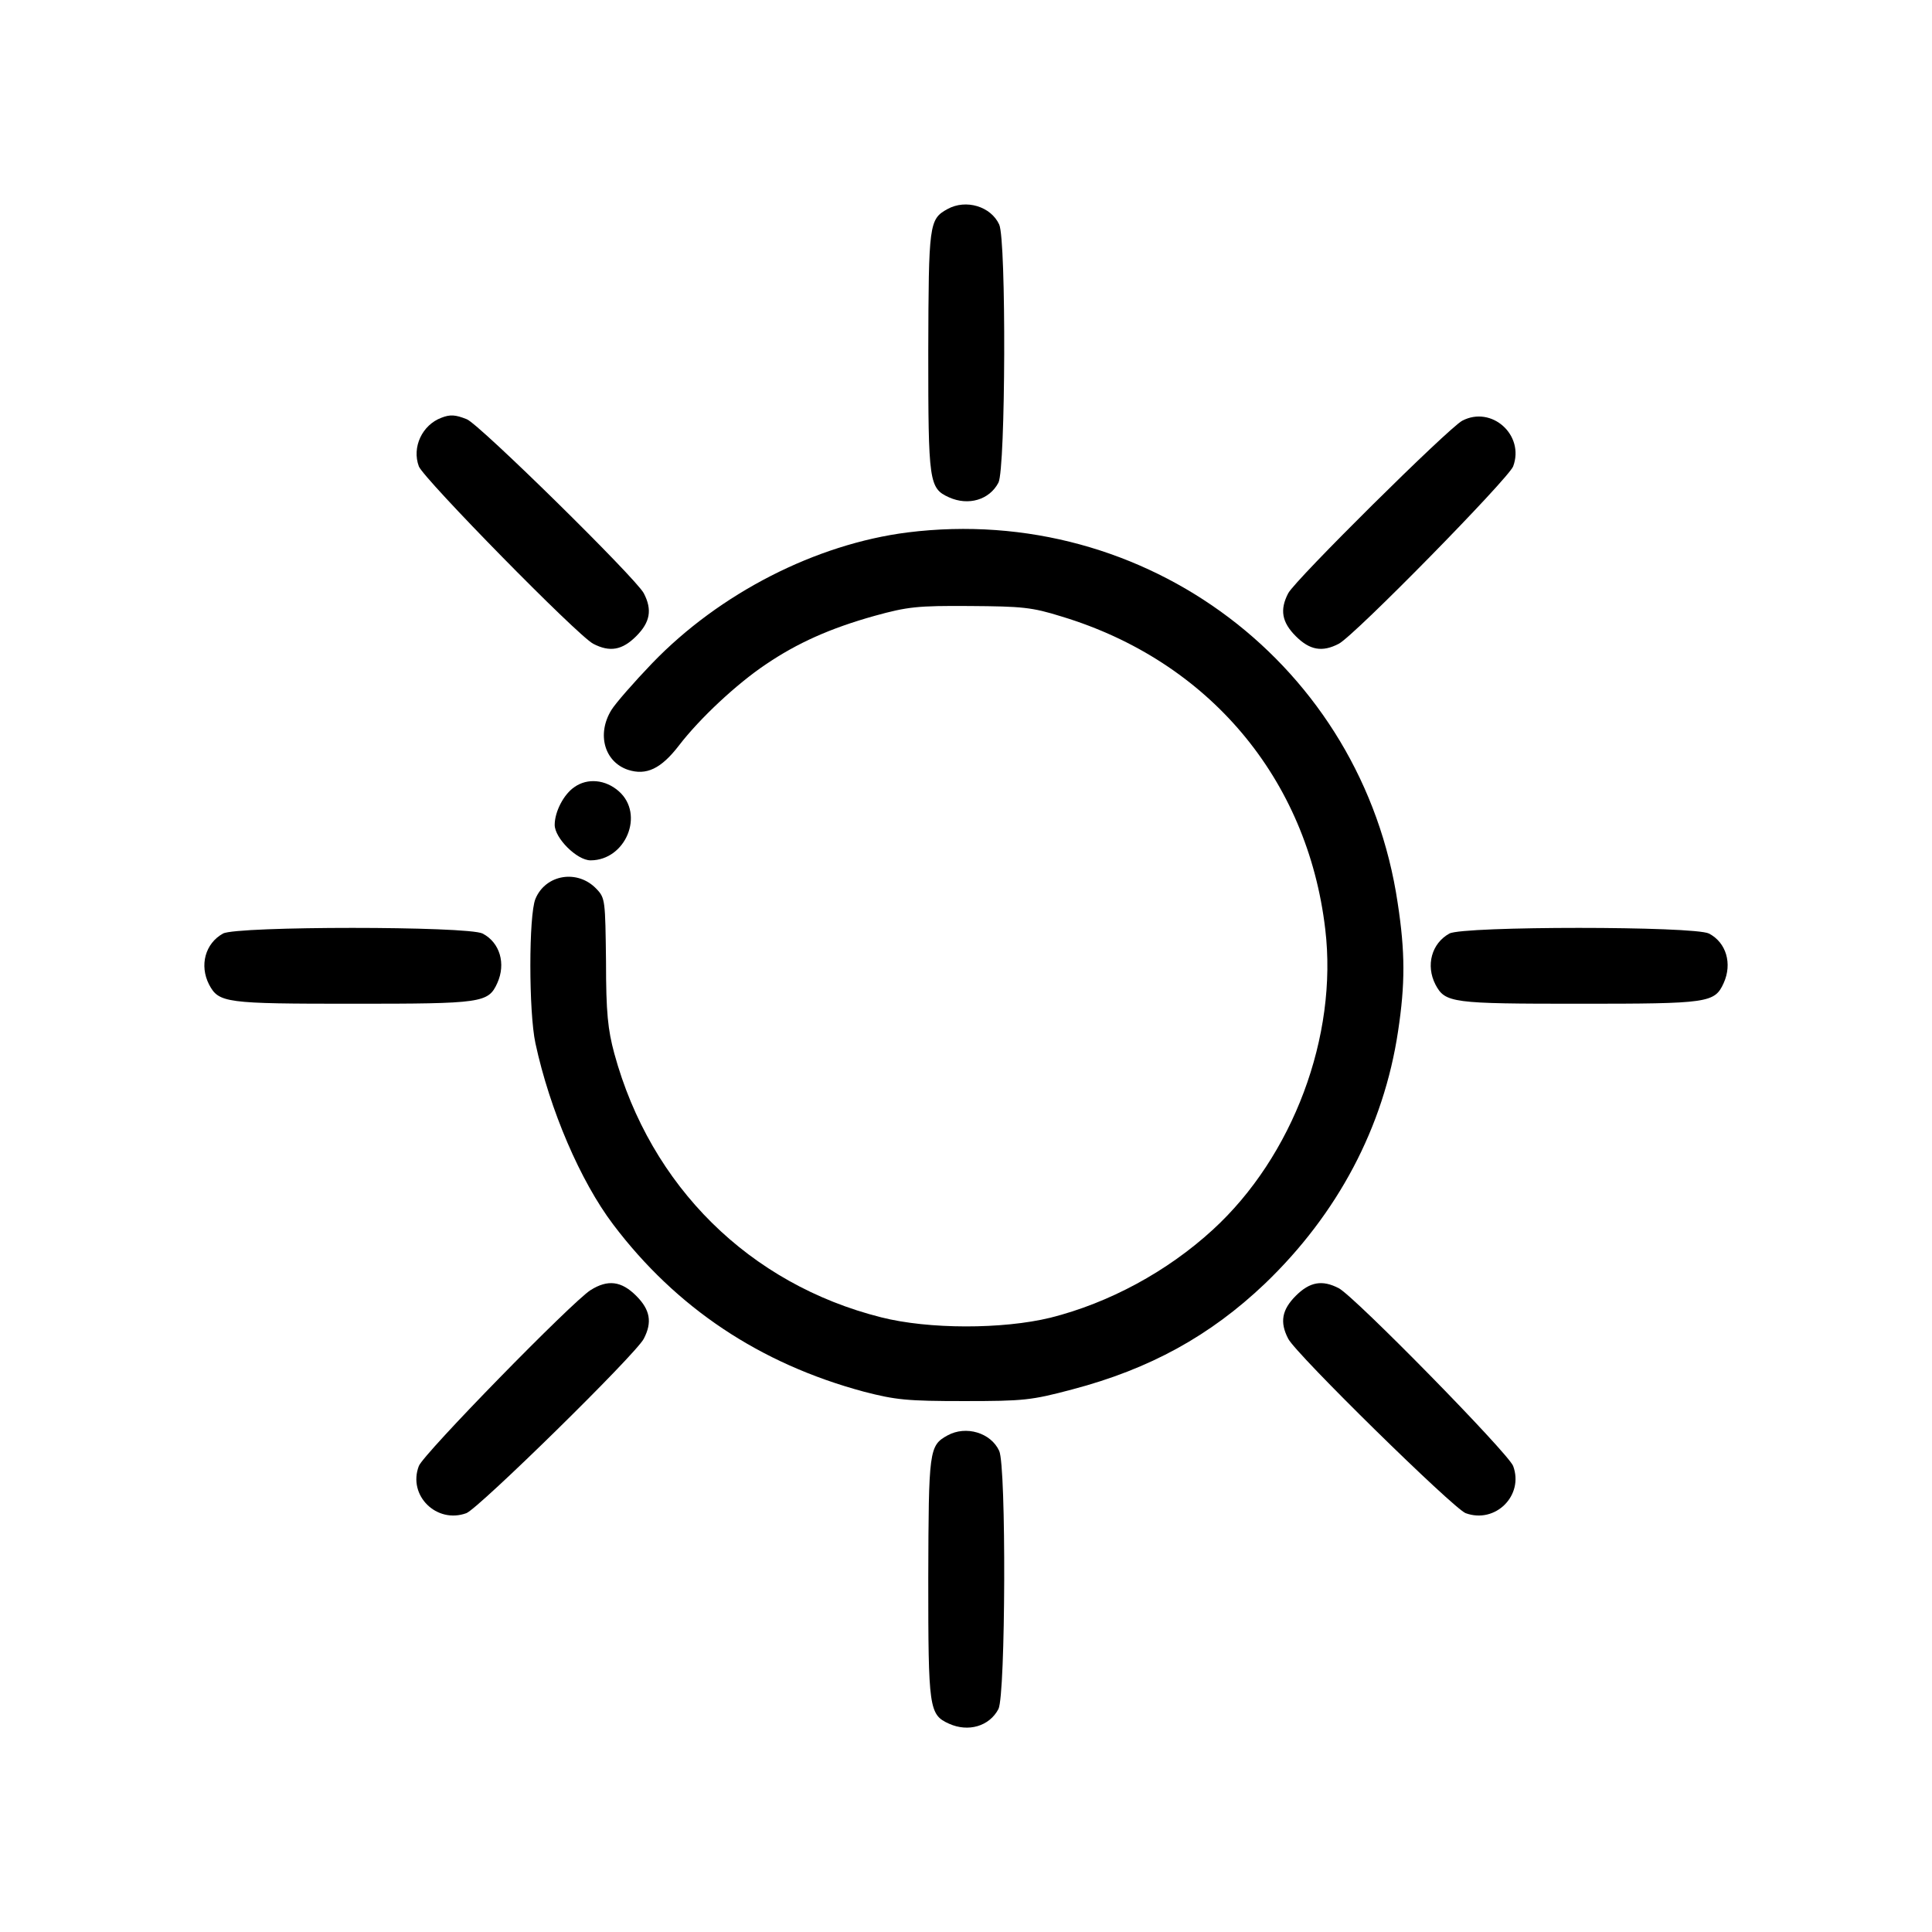
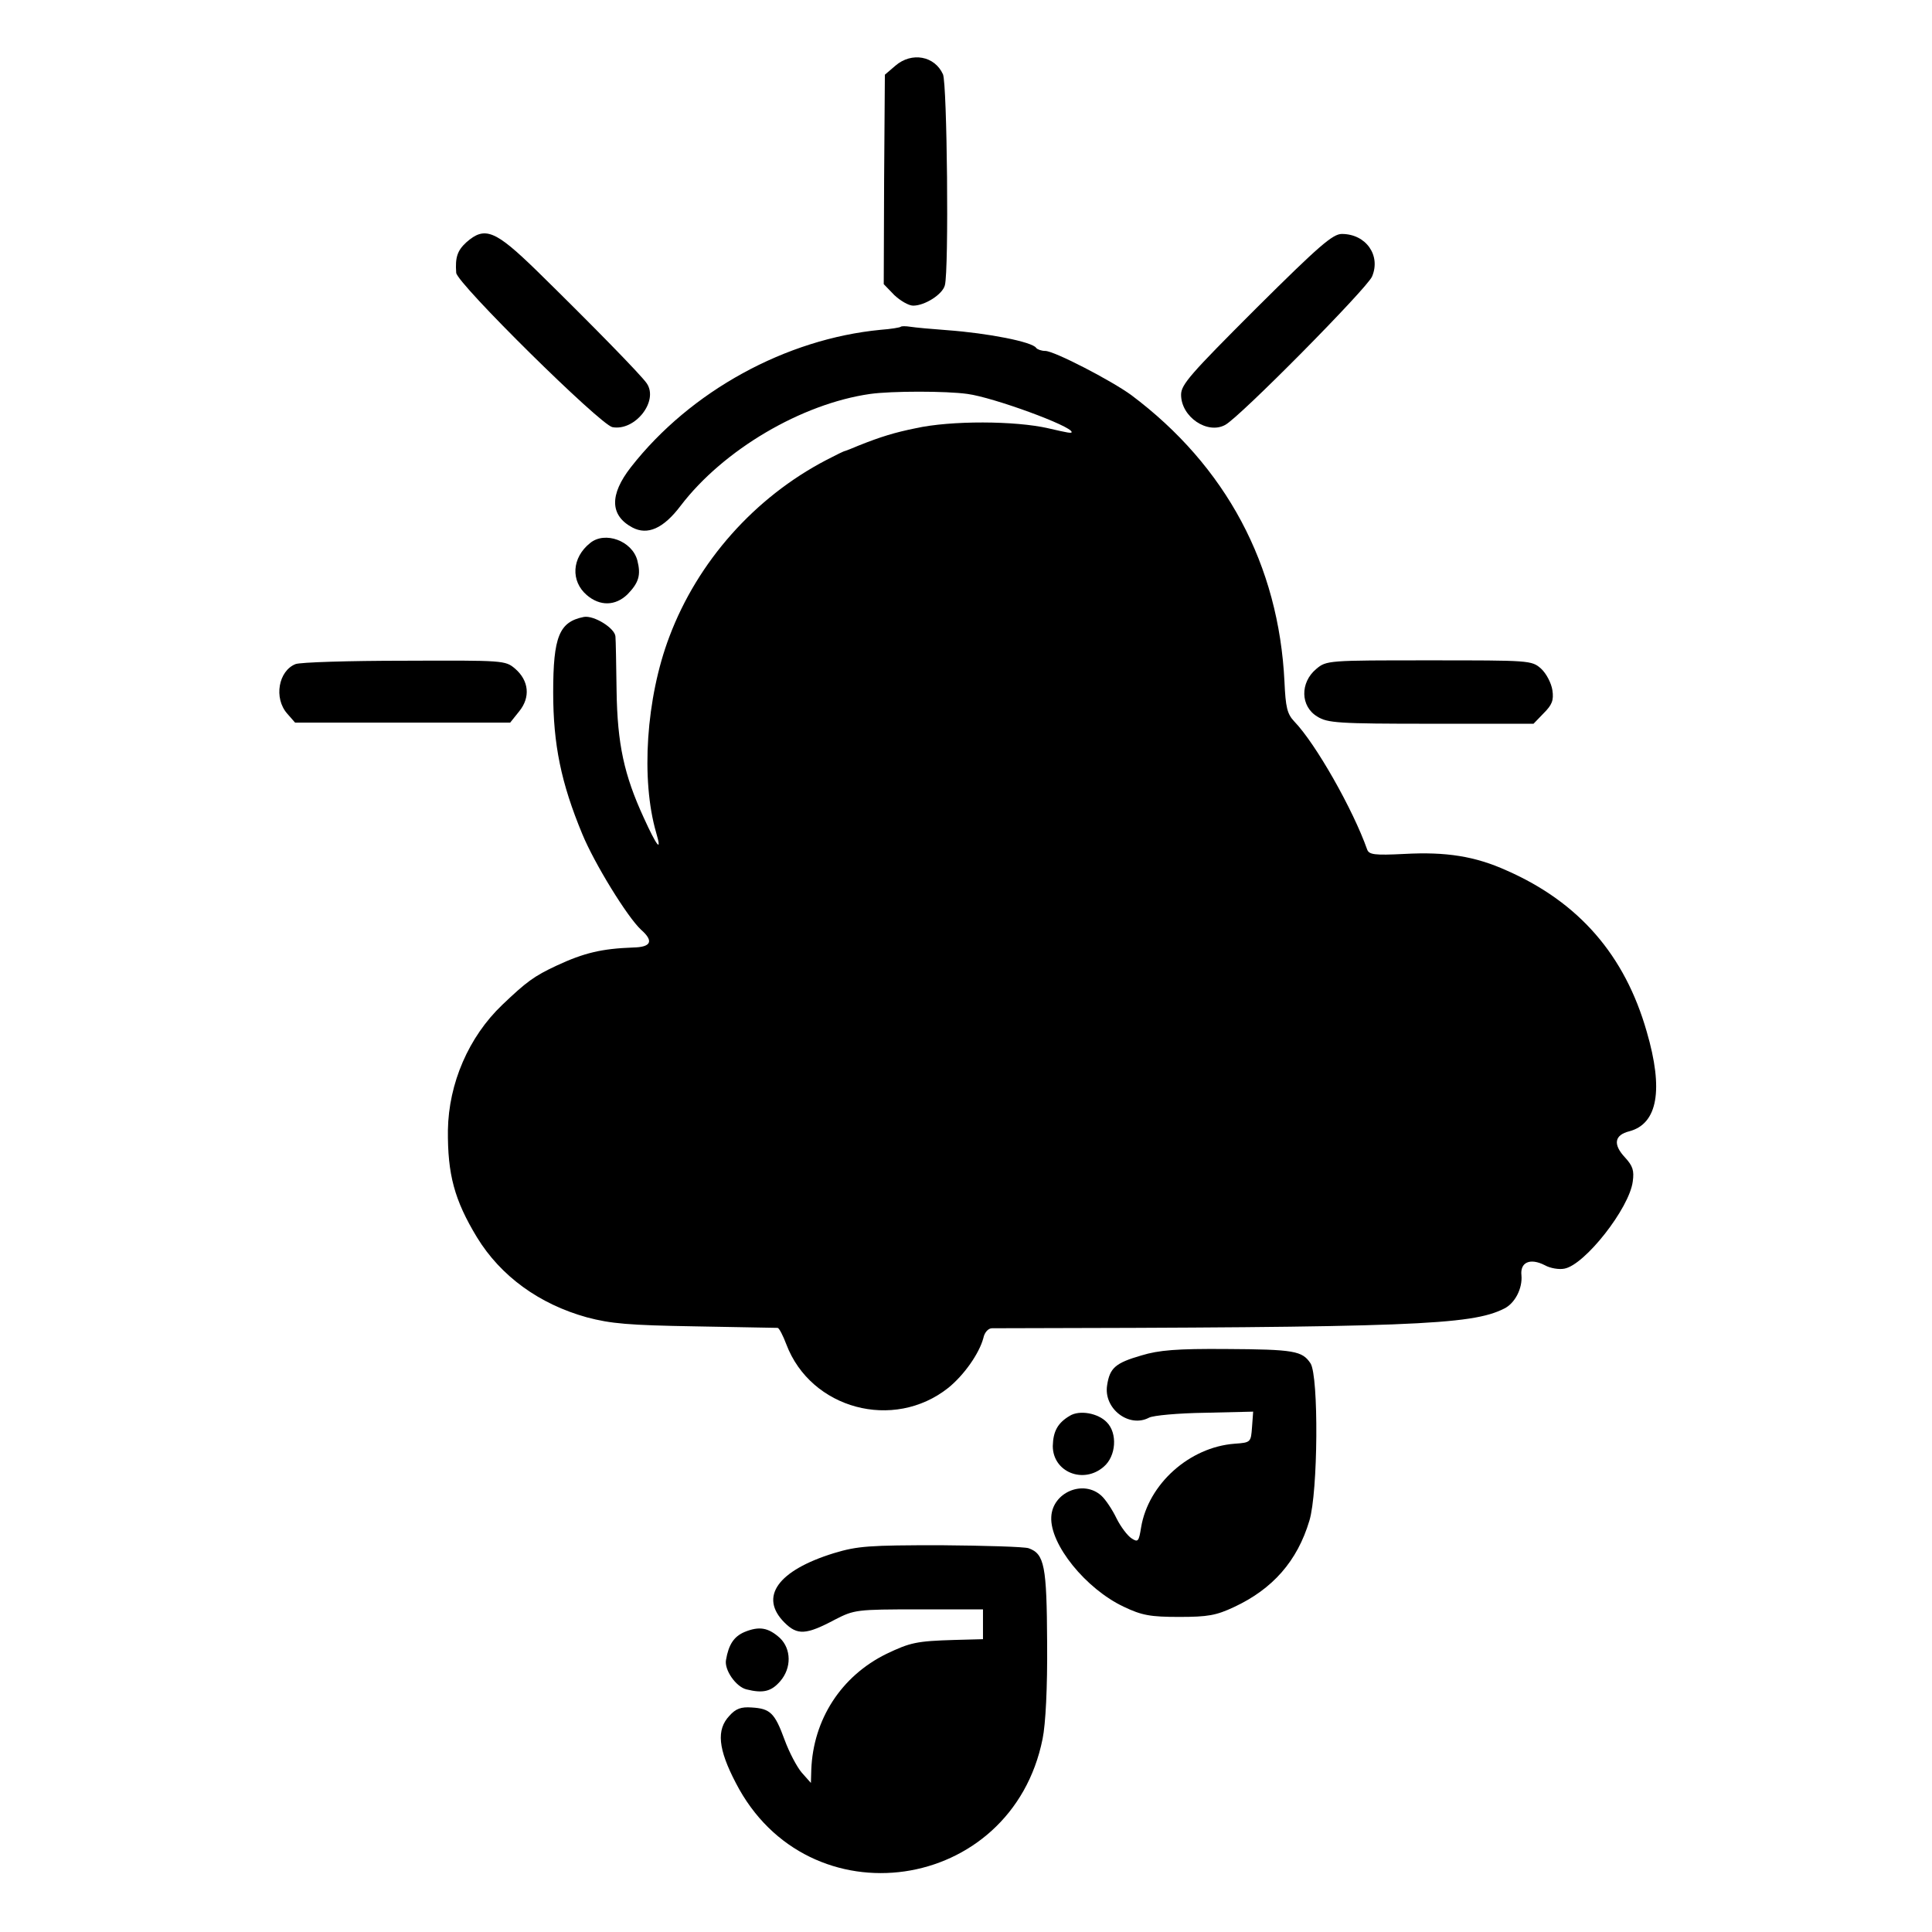
<svg xmlns="http://www.w3.org/2000/svg" version="1.0" width="512pt" height="512pt" viewBox="0 0 512 512" preserveAspectRatio="xMidYMid meet">
  <g transform="translate(0,512) scale(0.1,-0.1)" fill="#000000" stroke="none">
-     <path d="M2511 4566 c-49 -27 -50 -39 -51 -379 0 -345 2 -361 55 -385 51 -23 107 -7 131 39 19 37 21 643 2 684 -22 48 -88 68 -137 41z" />
-     <path d="M1170 4013 c-51 -19 -79 -78 -60 -129 13 -33 420 -448 462 -470 44 -23 77 -17 114 20 37 37 43 70 20 114 -22 41 -437 449 -469 461 -30 12 -44 13 -67 4z" />
-     <path d="M3875 4005 c-37 -20 -441 -420 -461 -457 -23 -44 -17 -77 20 -114 37 -37 70 -43 114 -20 42 22 449 437 462 470 31 83 -57 162 -135 121z" />
-     <path d="M2405 3709 c-243 -31 -498 -161 -677 -347 -48 -50 -97 -106 -108 -124 -39 -64 -18 -137 44 -158 49 -16 88 3 135 64 56 73 154 164 230 215 84 57 171 96 289 129 87 24 113 27 252 26 139 -1 164 -3 244 -28 389 -118 651 -429 698 -828 34 -284 -86 -603 -298 -797 -121 -111 -275 -194 -430 -233 -127 -31 -323 -31 -449 1 -349 88 -611 347 -707 699 -17 63 -22 108 -22 244 -2 161 -2 168 -25 192 -50 53 -135 39 -162 -26 -18 -43 -18 -300 0 -383 38 -176 119 -365 206 -480 167 -221 389 -369 664 -443 85 -22 115 -25 266 -25 158 0 178 2 287 31 205 54 365 142 510 280 193 185 315 415 353 669 19 125 19 210 -1 340 -93 628 -666 1061 -1299 982z" />
-     <path d="M1522 3034 c-28 -19 -52 -65 -52 -100 0 -35 59 -94 95 -94 93 0 144 122 75 183 -35 31 -83 36 -118 11z" />
-     <path d="M591 2646 c-47 -26 -63 -84 -37 -135 26 -49 43 -51 382 -51 342 0 358 2 382 55 23 51 7 107 -39 131 -39 20 -652 20 -688 0z" />
-     <path d="M3841 2646 c-47 -26 -63 -84 -37 -135 26 -49 43 -51 382 -51 342 0 358 2 382 55 23 51 7 107 -39 131 -39 20 -652 20 -688 0z" />
-     <path d="M1565 1701 c-49 -31 -443 -434 -455 -466 -30 -78 47 -154 126 -125 33 13 448 420 470 462 23 44 17 77 -20 114 -39 39 -75 44 -121 15z" />
-     <path d="M3434 1686 c-37 -37 -43 -70 -20 -114 22 -42 437 -449 470 -462 79 -29 155 47 126 125 -13 34 -420 449 -462 471 -44 23 -77 17 -114 -20z" />
-     <path d="M2511 1316 c-49 -27 -50 -39 -51 -379 0 -345 2 -361 55 -385 51 -23 107 -7 131 39 19 37 21 643 2 684 -22 48 -88 68 -137 41z" />
+     <path d="M2373 4946 l-28 -24 -2 -278 -1 -277 28 -29 c16 -15 38 -28 50 -28 31 0 78 30 84 54 11 41 6 534 -5 559 -22 49 -83 60 -126 23z" />
+     <path d="M1236 4478 c-24 -22 -30 -40 -27 -81 2 -28 382 -403 414 -409 60 -11 123 69 91 116 -14 21 -145 155 -292 299 -110 107 -137 118 -186 75z" />
+     <path d="M3329 4303 c-174 -174 -199 -202 -199 -229 0 -59 70 -106 117 -80 39 21 375 361 389 393 24 56 -16 113 -80 113 -24 0 -60 -31 -227 -197z" />
+     <path d="M2387 4254 c-2 -2 -26 -6 -53 -8 -251 -24 -504 -162 -662 -364 -57 -73 -56 -128 4 -160 40 -21 82 -3 128 58 113 148 320 270 502 296 57 8 202 8 258 0 68 -9 276 -85 276 -101 0 -4 -10 -2 -62 10 -87 20 -258 21 -352 0 -54 -11 -91 -22 -151 -46 -16 -7 -32 -13 -35 -14 -3 0 -25 -11 -50 -24 -190 -99 -341 -269 -416 -468 -62 -163 -76 -379 -35 -520 16 -54 2 -37 -33 40 -52 113 -70 195 -72 337 -1 69 -2 133 -3 143 -1 22 -57 57 -84 52 -65 -13 -81 -52 -81 -200 0 -138 21 -240 77 -375 32 -78 120 -221 156 -254 34 -30 27 -46 -21 -47 -83 -3 -130 -14 -203 -48 -60 -28 -80 -43 -144 -104 -89 -85 -142 -208 -144 -332 -1 -117 17 -185 77 -284 63 -103 165 -177 291 -212 64 -17 111 -21 288 -24 117 -2 215 -4 218 -4 4 -1 14 -20 23 -44 65 -171 284 -230 429 -115 42 34 82 91 93 132 3 15 13 26 23 26 1109 2 1270 8 1357 52 29 14 49 54 46 88 -4 35 23 47 62 27 14 -8 38 -12 52 -9 54 10 172 160 181 231 4 29 0 41 -20 63 -33 35 -29 60 11 70 75 20 91 110 46 264 -58 203 -180 343 -371 427 -84 38 -161 50 -271 44 -80 -4 -94 -2 -99 12 -37 105 -136 280 -193 339 -19 20 -23 38 -26 105 -15 310 -155 572 -406 760 -52 38 -204 117 -228 117 -10 0 -21 4 -24 8 -10 16 -127 39 -236 47 -41 3 -85 7 -97 9 -13 2 -24 2 -26 0z" />
+     <path d="M1564 3681 c-49 -39 -52 -101 -9 -138 35 -30 76 -29 108 2 30 31 36 51 26 90 -14 52 -86 78 -125 46z" />
+     <path d="M783 3360 c-45 -18 -58 -90 -22 -131 l21 -24 285 0 285 0 24 30 c30 37 26 81 -11 113 -26 22 -30 22 -293 21 -147 0 -277 -4 -289 -9z" />
+     <path d="M3488 3347 c-43 -36 -42 -99 3 -126 27 -17 55 -19 301 -19 l272 0 27 28 c22 22 27 34 23 61 -3 19 -16 44 -30 57 -25 22 -29 22 -297 22 -267 0 -272 0 -299 -23z" />
+     <path d="M3025 1528 c-69 -20 -84 -33 -91 -79 -10 -62 58 -114 111 -86 11 6 78 12 148 13 l128 3 -3 -41 c-3 -40 -3 -41 -46 -44 -120 -9 -229 -107 -248 -222 -6 -37 -8 -40 -25 -29 -11 7 -29 31 -40 53 -11 23 -29 50 -40 60 -48 44 -130 9 -133 -56 -4 -73 92 -191 192 -238 48 -23 71 -27 147 -27 76 0 98 4 145 26 103 48 168 122 200 229 23 75 25 383 3 417 -22 33 -43 37 -224 38 -130 1 -178 -3 -224 -17z" />
+     <path d="M2835 1368 c-32 -19 -44 -41 -45 -80 0 -69 81 -102 135 -55 33 28 37 89 8 118 -23 24 -72 33 -98 17z" />
+     <path d="M2210 1004 c-149 -46 -199 -116 -131 -184 34 -34 57 -33 134 8 51 26 56 27 222 27 l170 0 0 -40 0 -39 -75 -2 c-102 -3 -118 -7 -181 -37 -120 -59 -194 -174 -199 -307 l-1 -35 -24 27 c-13 15 -34 55 -46 88 -26 71 -38 82 -87 85 -28 2 -42 -3 -59 -22 -35 -37 -30 -88 17 -178 191 -371 731 -293 813 117 8 39 13 135 12 255 -1 203 -7 235 -49 250 -12 4 -116 7 -233 8 -190 0 -220 -2 -283 -21z" />
+     <path d="M1973 795 c-28 -12 -42 -33 -49 -74 -5 -26 26 -71 54 -78 44 -11 66 -6 90 22 30 35 29 85 -1 114 -31 28 -55 32 -94 16z" />
  </g>
</svg>
